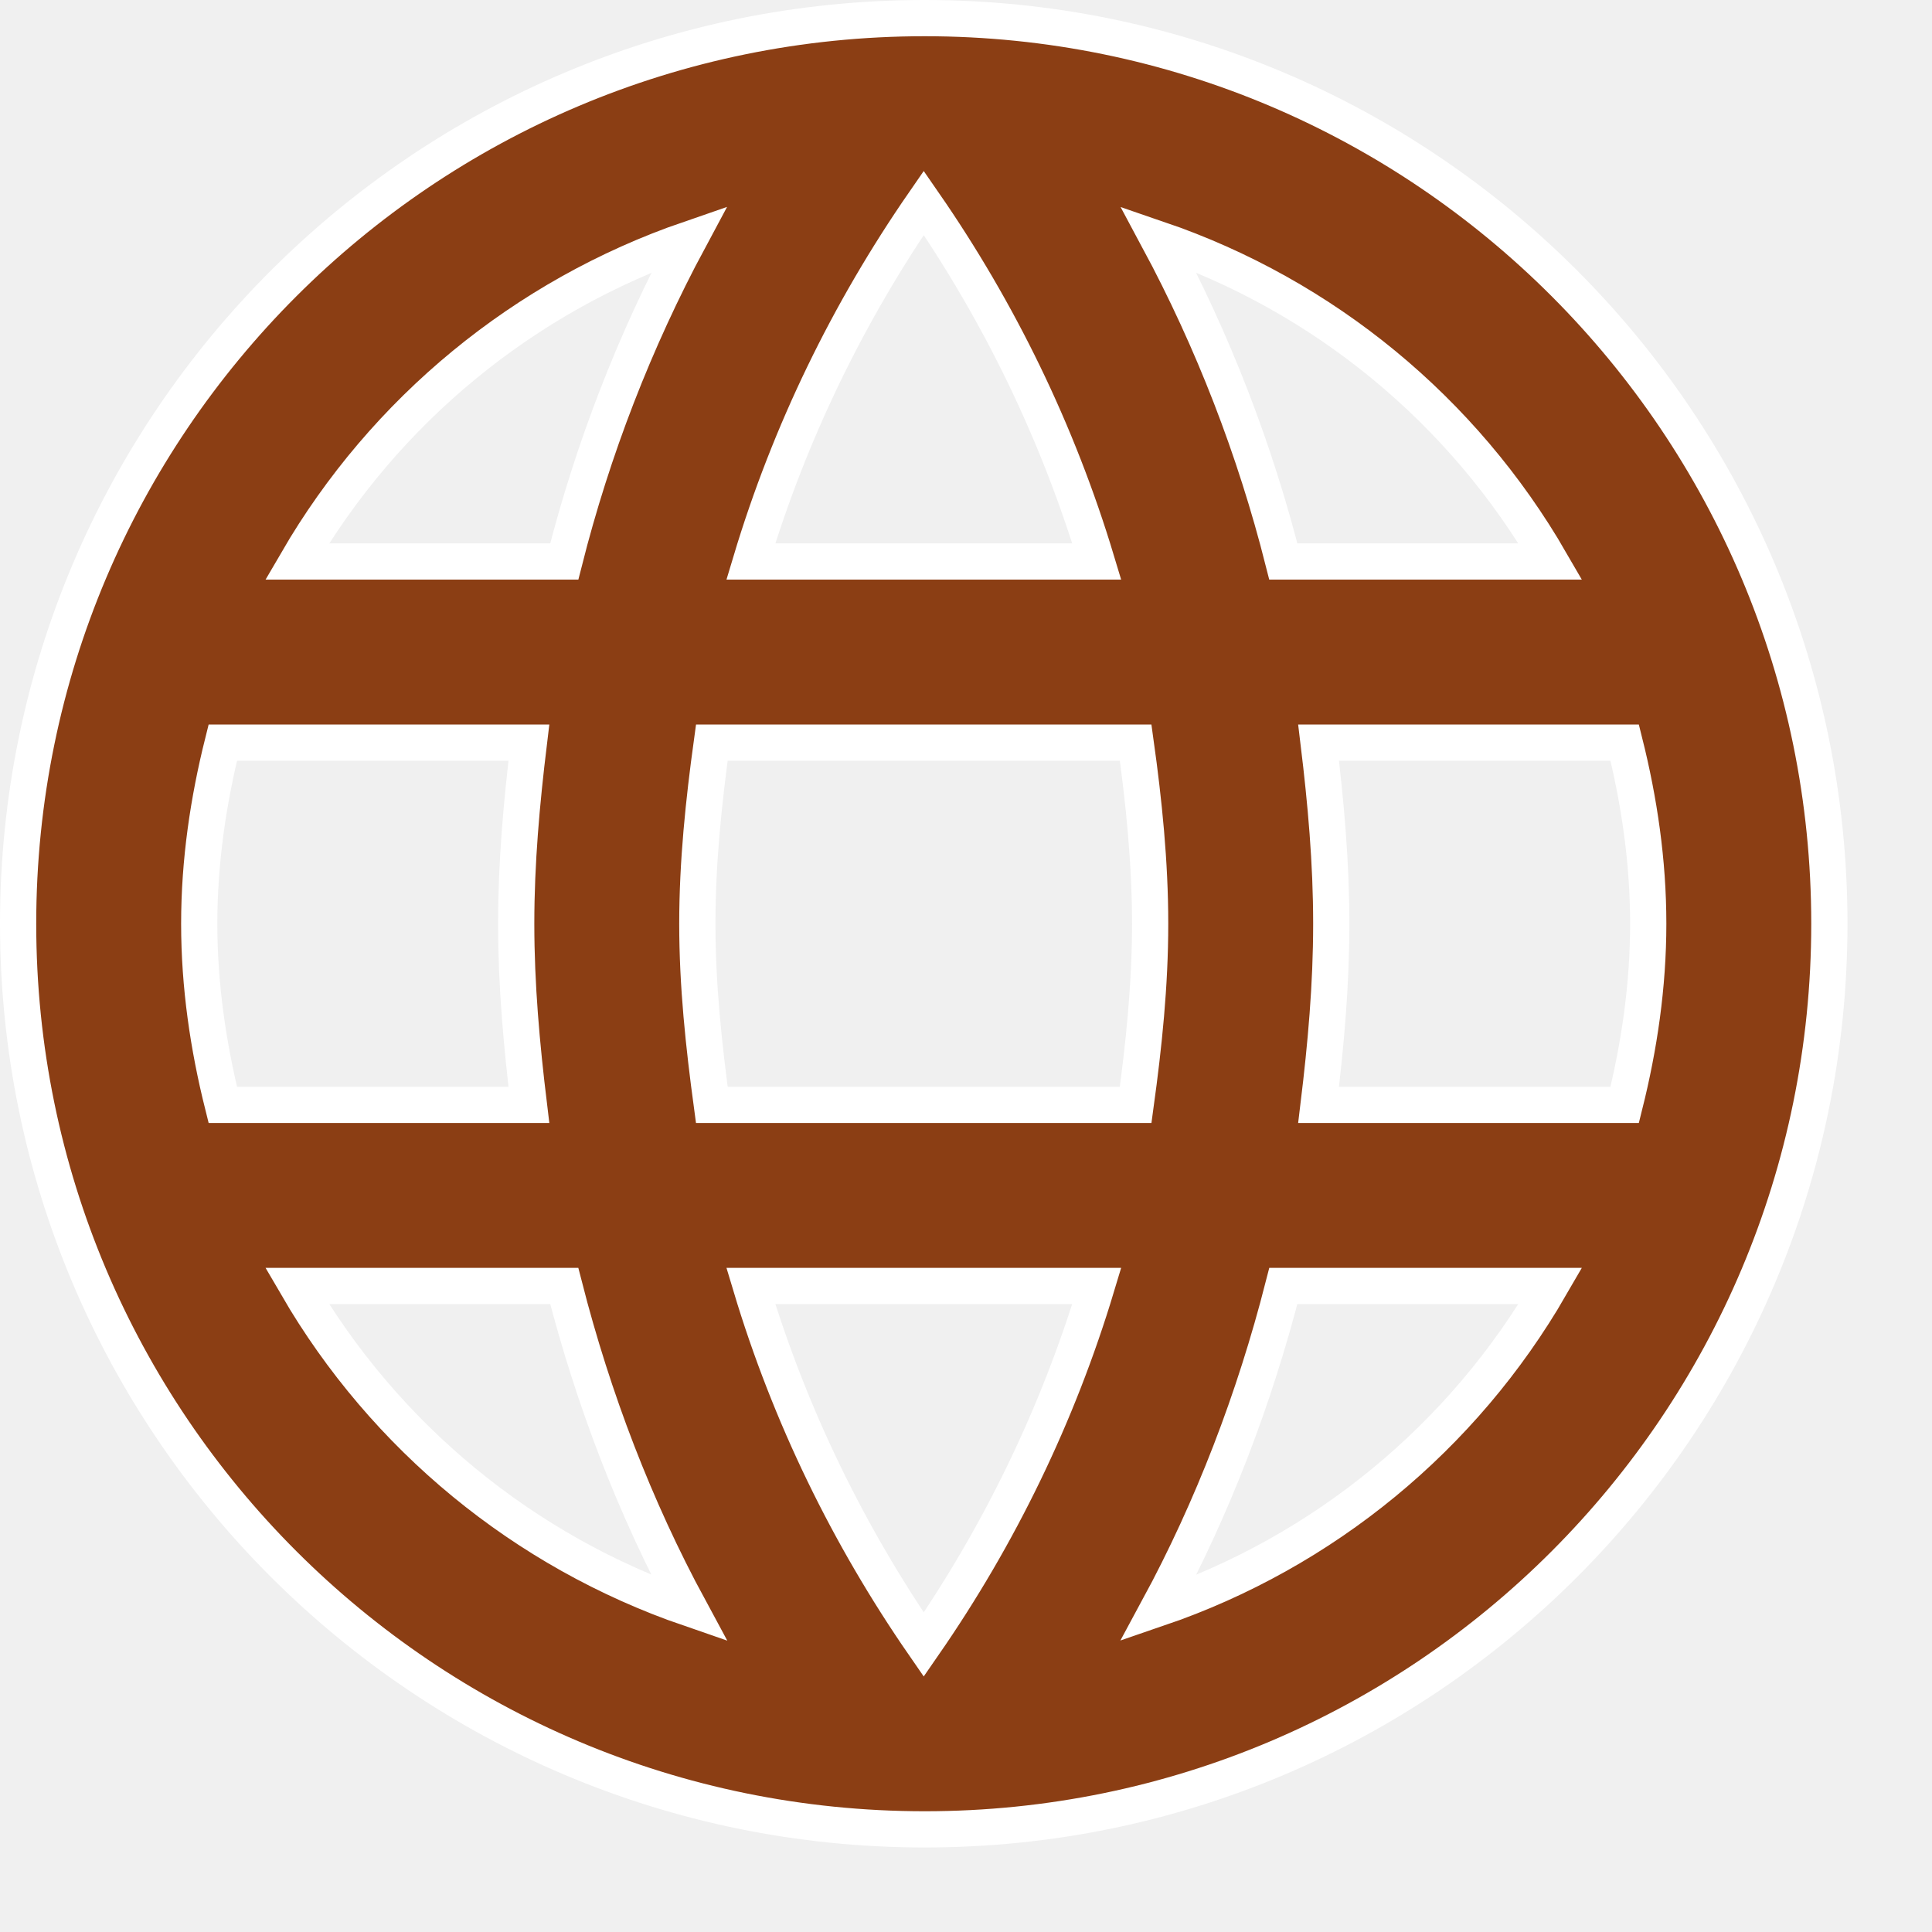
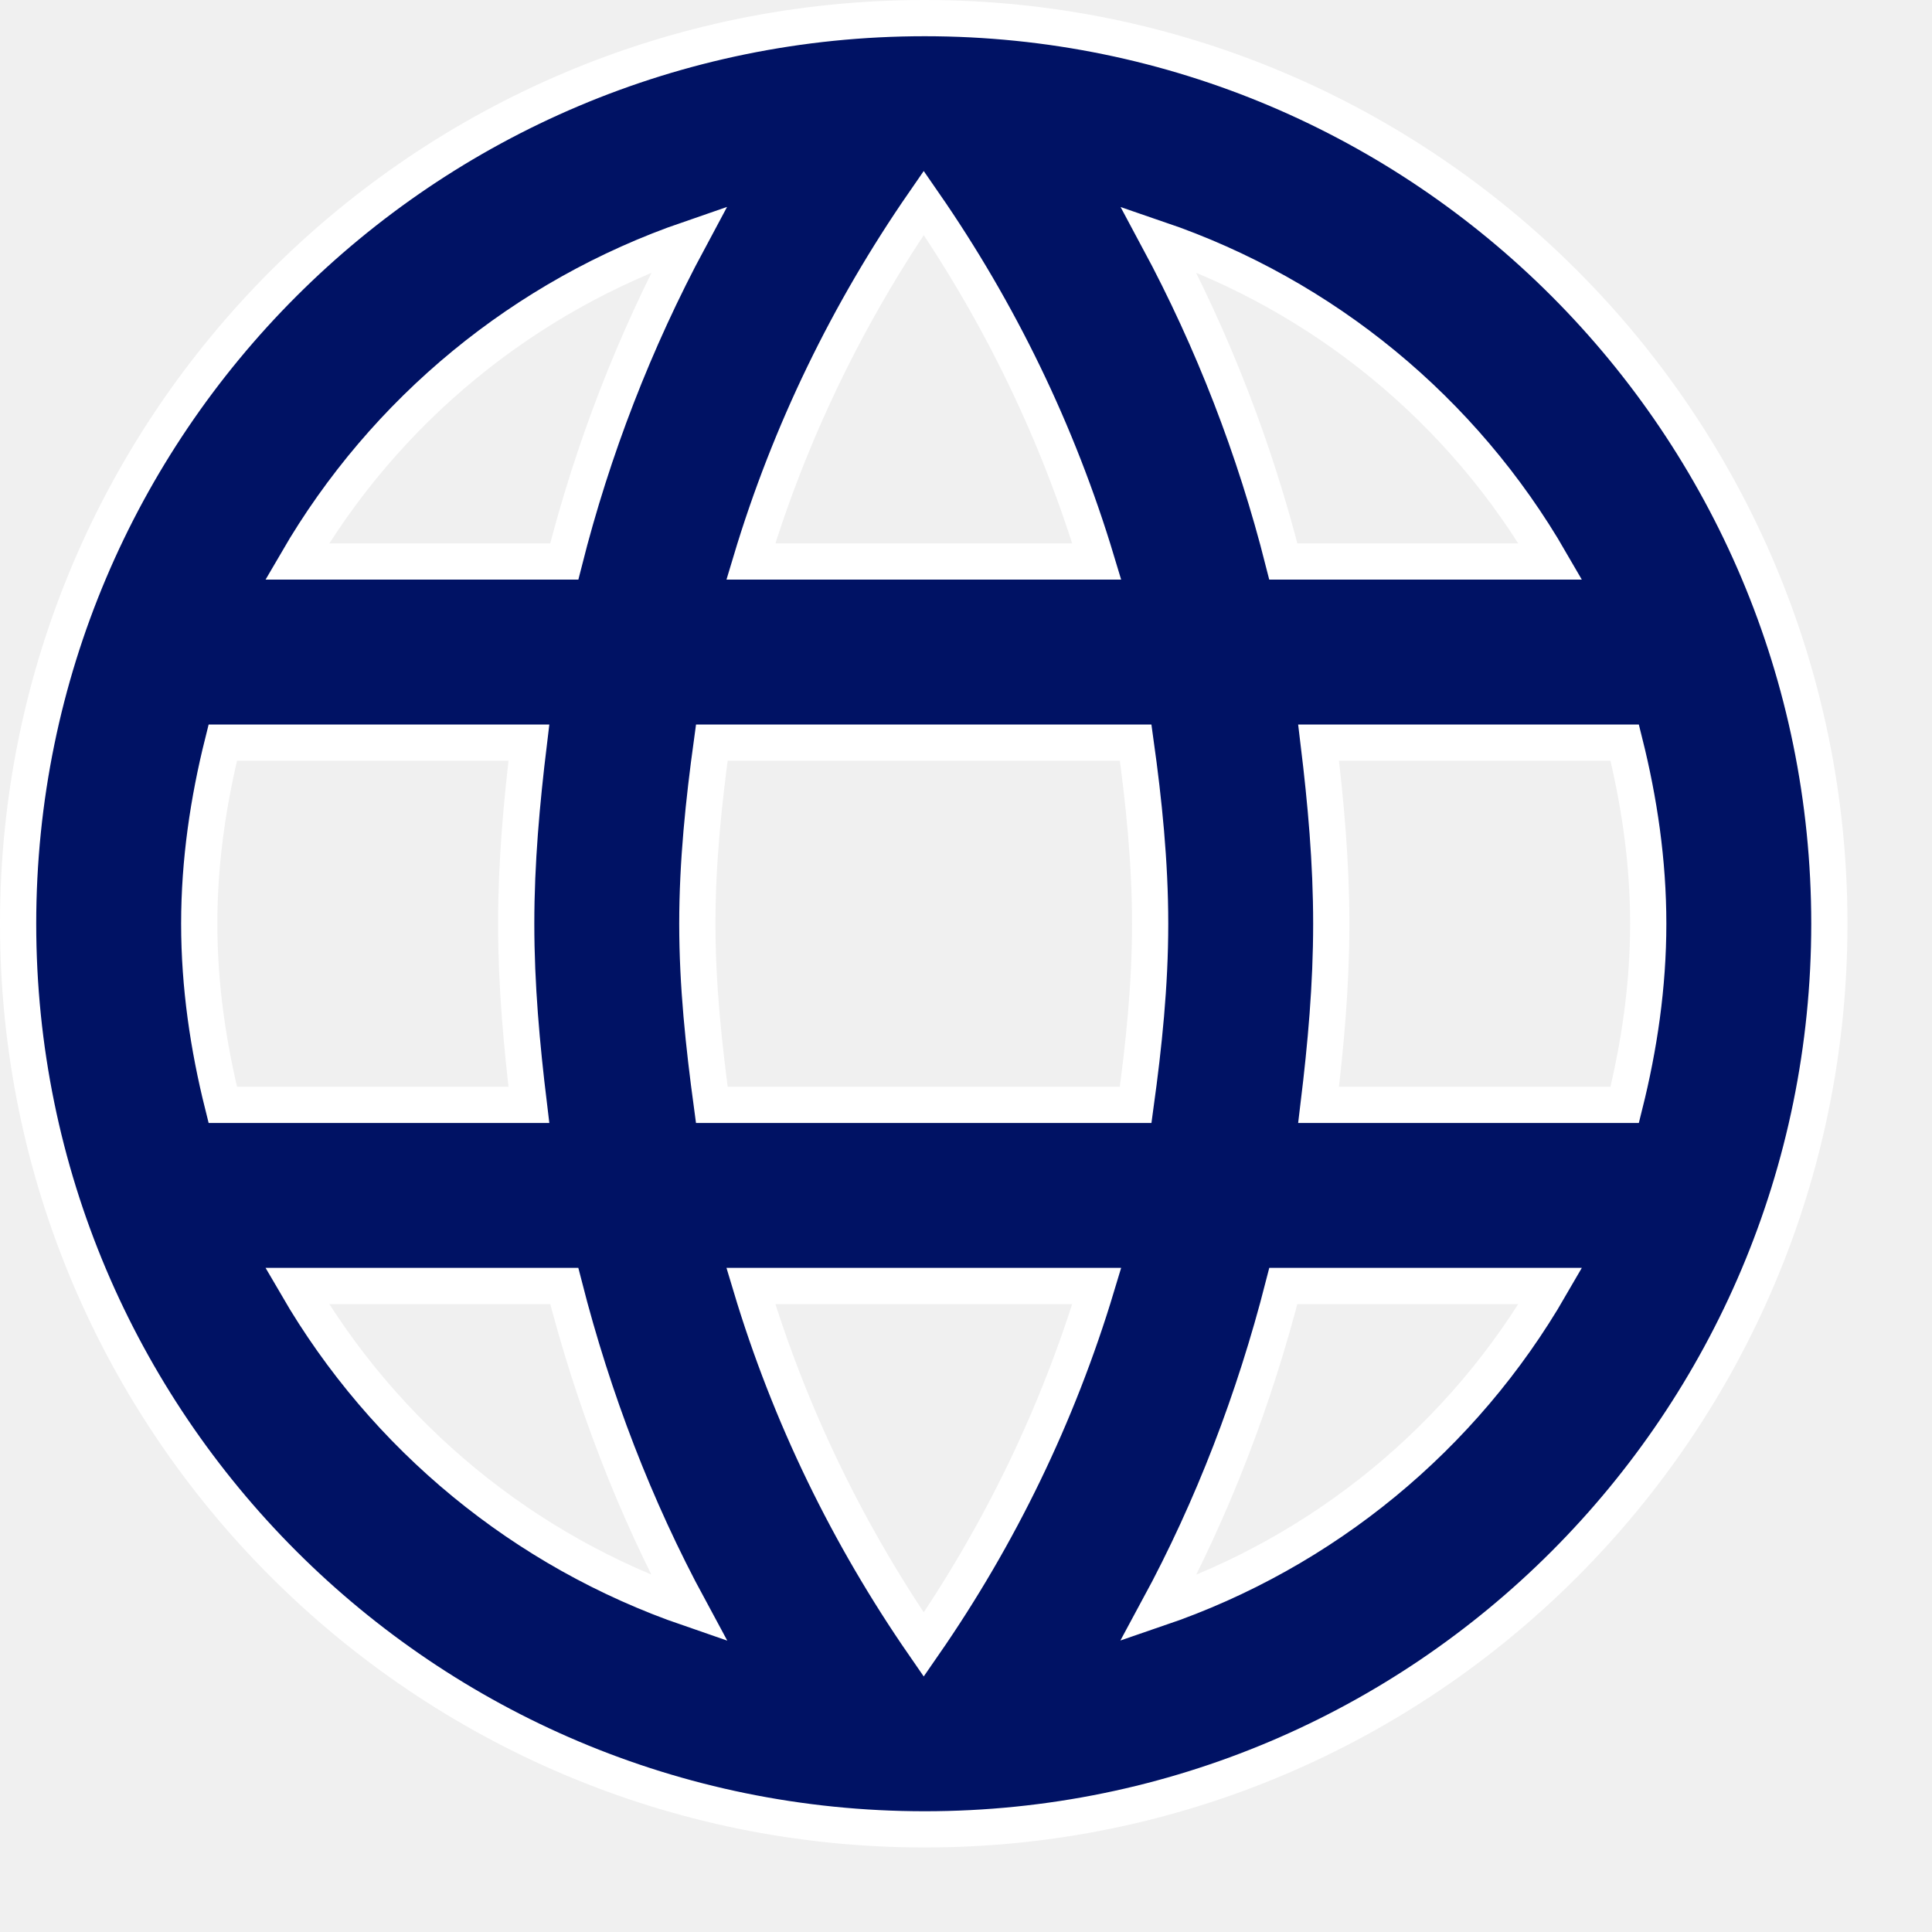
<svg xmlns="http://www.w3.org/2000/svg" width="16" height="16" viewBox="0 0 16 16" fill="none">
-   <path d="M7.658 0.15C11.798 0.15 15.15 3.51 15.15 7.65C15.15 11.79 11.798 15.15 7.658 15.15C3.51 15.15 0.15 11.79 0.15 7.65C0.15 3.51 3.51 0.15 7.658 0.15ZM2.46 4.65H4.673C4.908 3.721 5.255 2.824 5.708 1.98C4.34 2.451 3.187 3.399 2.46 4.65ZM7.65 1.68C7.028 2.58 6.54 3.577 6.218 4.65H9.083C8.76 3.577 8.273 2.58 7.65 1.68ZM13.455 9.15C13.575 8.67 13.65 8.167 13.65 7.65C13.65 7.132 13.575 6.63 13.455 6.15H10.92C10.98 6.645 11.025 7.14 11.025 7.65C11.025 8.16 10.98 8.655 10.92 9.15H13.455ZM12.84 10.65H10.628C10.388 11.588 10.043 12.488 9.593 13.32C10.962 12.852 12.116 11.903 12.84 10.65ZM10.628 4.65H12.84C12.116 3.397 10.962 2.448 9.593 1.98C10.046 2.824 10.393 3.721 10.628 4.65ZM7.65 13.62C8.273 12.72 8.76 11.723 9.083 10.65H6.218C6.54 11.723 7.028 12.72 7.65 13.62ZM5.895 9.15H9.405C9.473 8.655 9.525 8.16 9.525 7.65C9.525 7.14 9.473 6.637 9.405 6.15H5.895C5.828 6.637 5.775 7.14 5.775 7.65C5.775 8.16 5.828 8.655 5.895 9.15ZM5.708 13.32C5.258 12.488 4.913 11.588 4.673 10.65H2.46C3.187 11.901 4.34 12.849 5.708 13.32ZM4.38 9.15C4.32 8.655 4.275 8.16 4.275 7.65C4.275 7.14 4.32 6.645 4.38 6.15H1.845C1.725 6.63 1.65 7.132 1.65 7.65C1.65 8.167 1.725 8.67 1.845 9.15H4.38Z" fill="#8B3E14" stroke="white" stroke-width="0.3" />
+   <path d="M7.658 0.15C11.798 0.15 15.15 3.51 15.15 7.65C15.15 11.79 11.798 15.15 7.658 15.15C3.51 15.15 0.15 11.79 0.15 7.65C0.15 3.51 3.51 0.15 7.658 0.15ZM2.46 4.65H4.673C4.908 3.721 5.255 2.824 5.708 1.98C4.34 2.451 3.187 3.399 2.46 4.65ZM7.65 1.68C7.028 2.58 6.54 3.577 6.218 4.65H9.083C8.76 3.577 8.273 2.58 7.65 1.68ZM13.455 9.15C13.575 8.67 13.65 8.167 13.65 7.65C13.65 7.132 13.575 6.63 13.455 6.15H10.92C10.98 6.645 11.025 7.14 11.025 7.65C11.025 8.16 10.98 8.655 10.92 9.15H13.455ZM12.84 10.65H10.628C10.388 11.588 10.043 12.488 9.593 13.32C10.962 12.852 12.116 11.903 12.84 10.65ZM10.628 4.65H12.84C12.116 3.397 10.962 2.448 9.593 1.98C10.046 2.824 10.393 3.721 10.628 4.65ZM7.65 13.62C8.273 12.72 8.76 11.723 9.083 10.65H6.218C6.54 11.723 7.028 12.72 7.65 13.62ZM5.895 9.15H9.405C9.473 8.655 9.525 8.16 9.525 7.65C9.525 7.14 9.473 6.637 9.405 6.15H5.895C5.828 6.637 5.775 7.14 5.775 7.65C5.775 8.16 5.828 8.655 5.895 9.15ZM5.708 13.32C5.258 12.488 4.913 11.588 4.673 10.65H2.46C3.187 11.901 4.34 12.849 5.708 13.32ZM4.38 9.15C4.32 8.655 4.275 8.16 4.275 7.65C4.275 7.14 4.32 6.645 4.38 6.15H1.845C1.725 6.63 1.65 7.132 1.65 7.65C1.65 8.167 1.725 8.67 1.845 9.15H4.38Z" fill="#001264" stroke="white" stroke-width="0.3" />
</svg>
